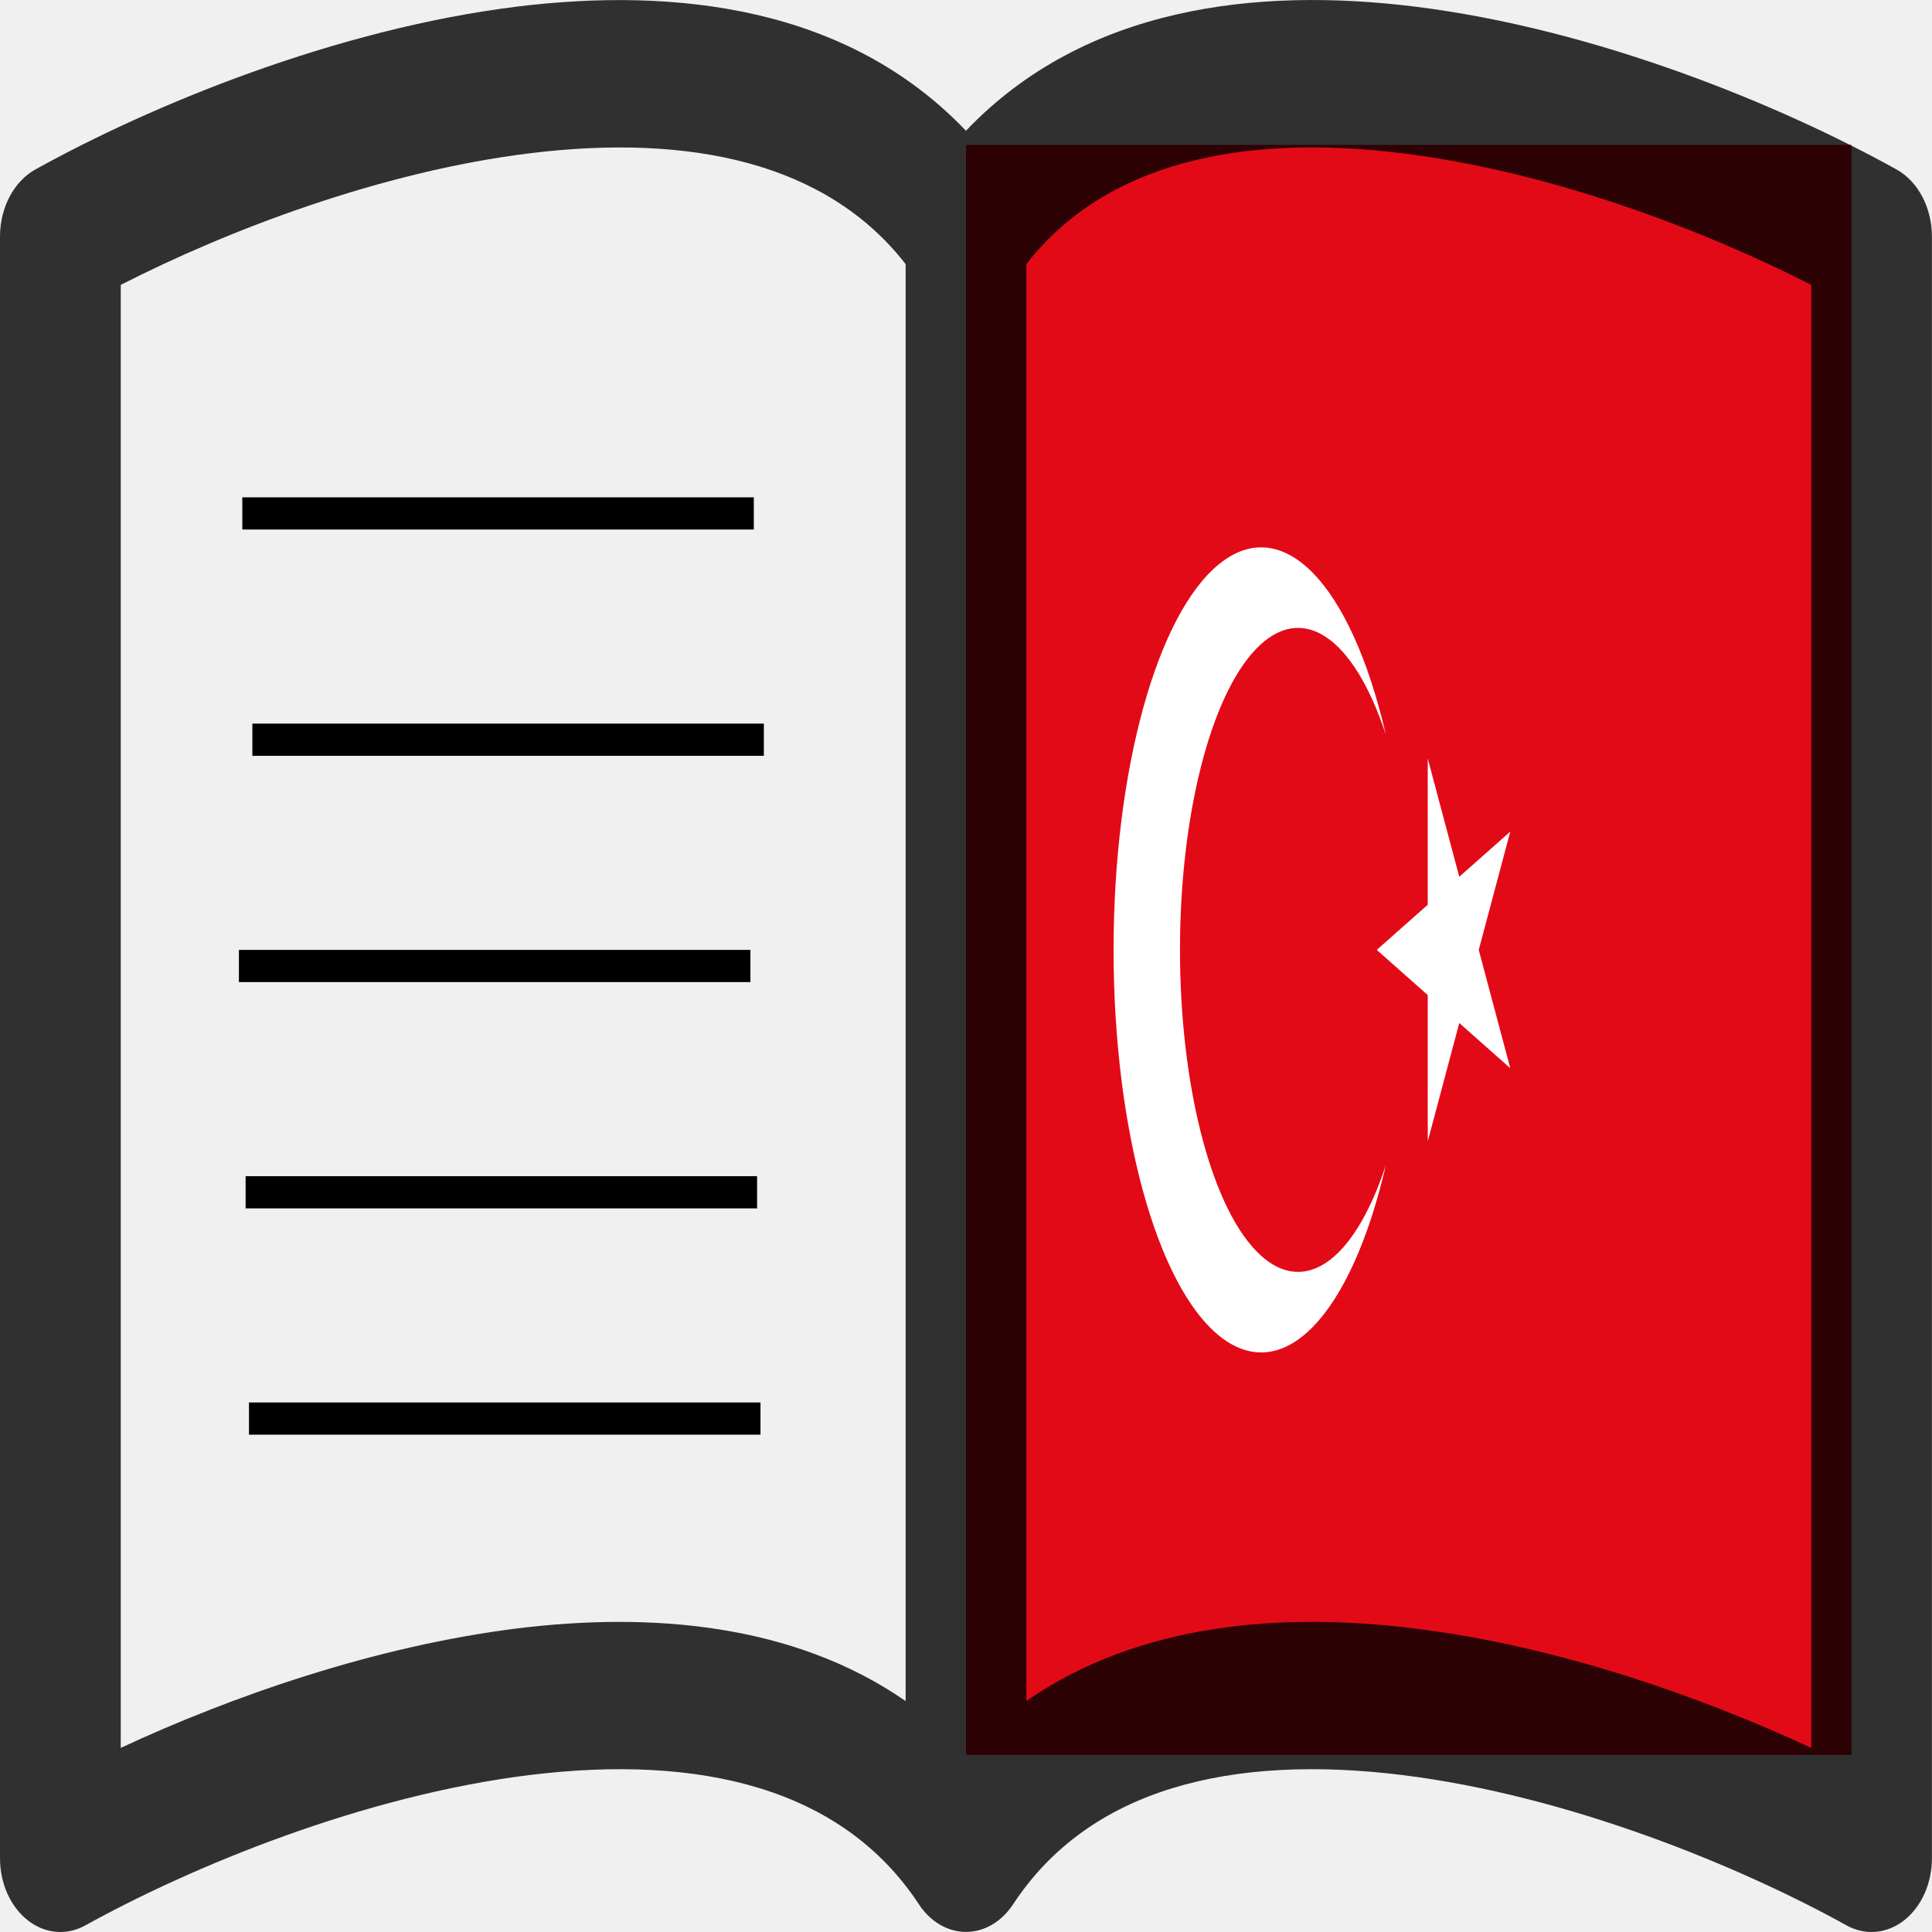
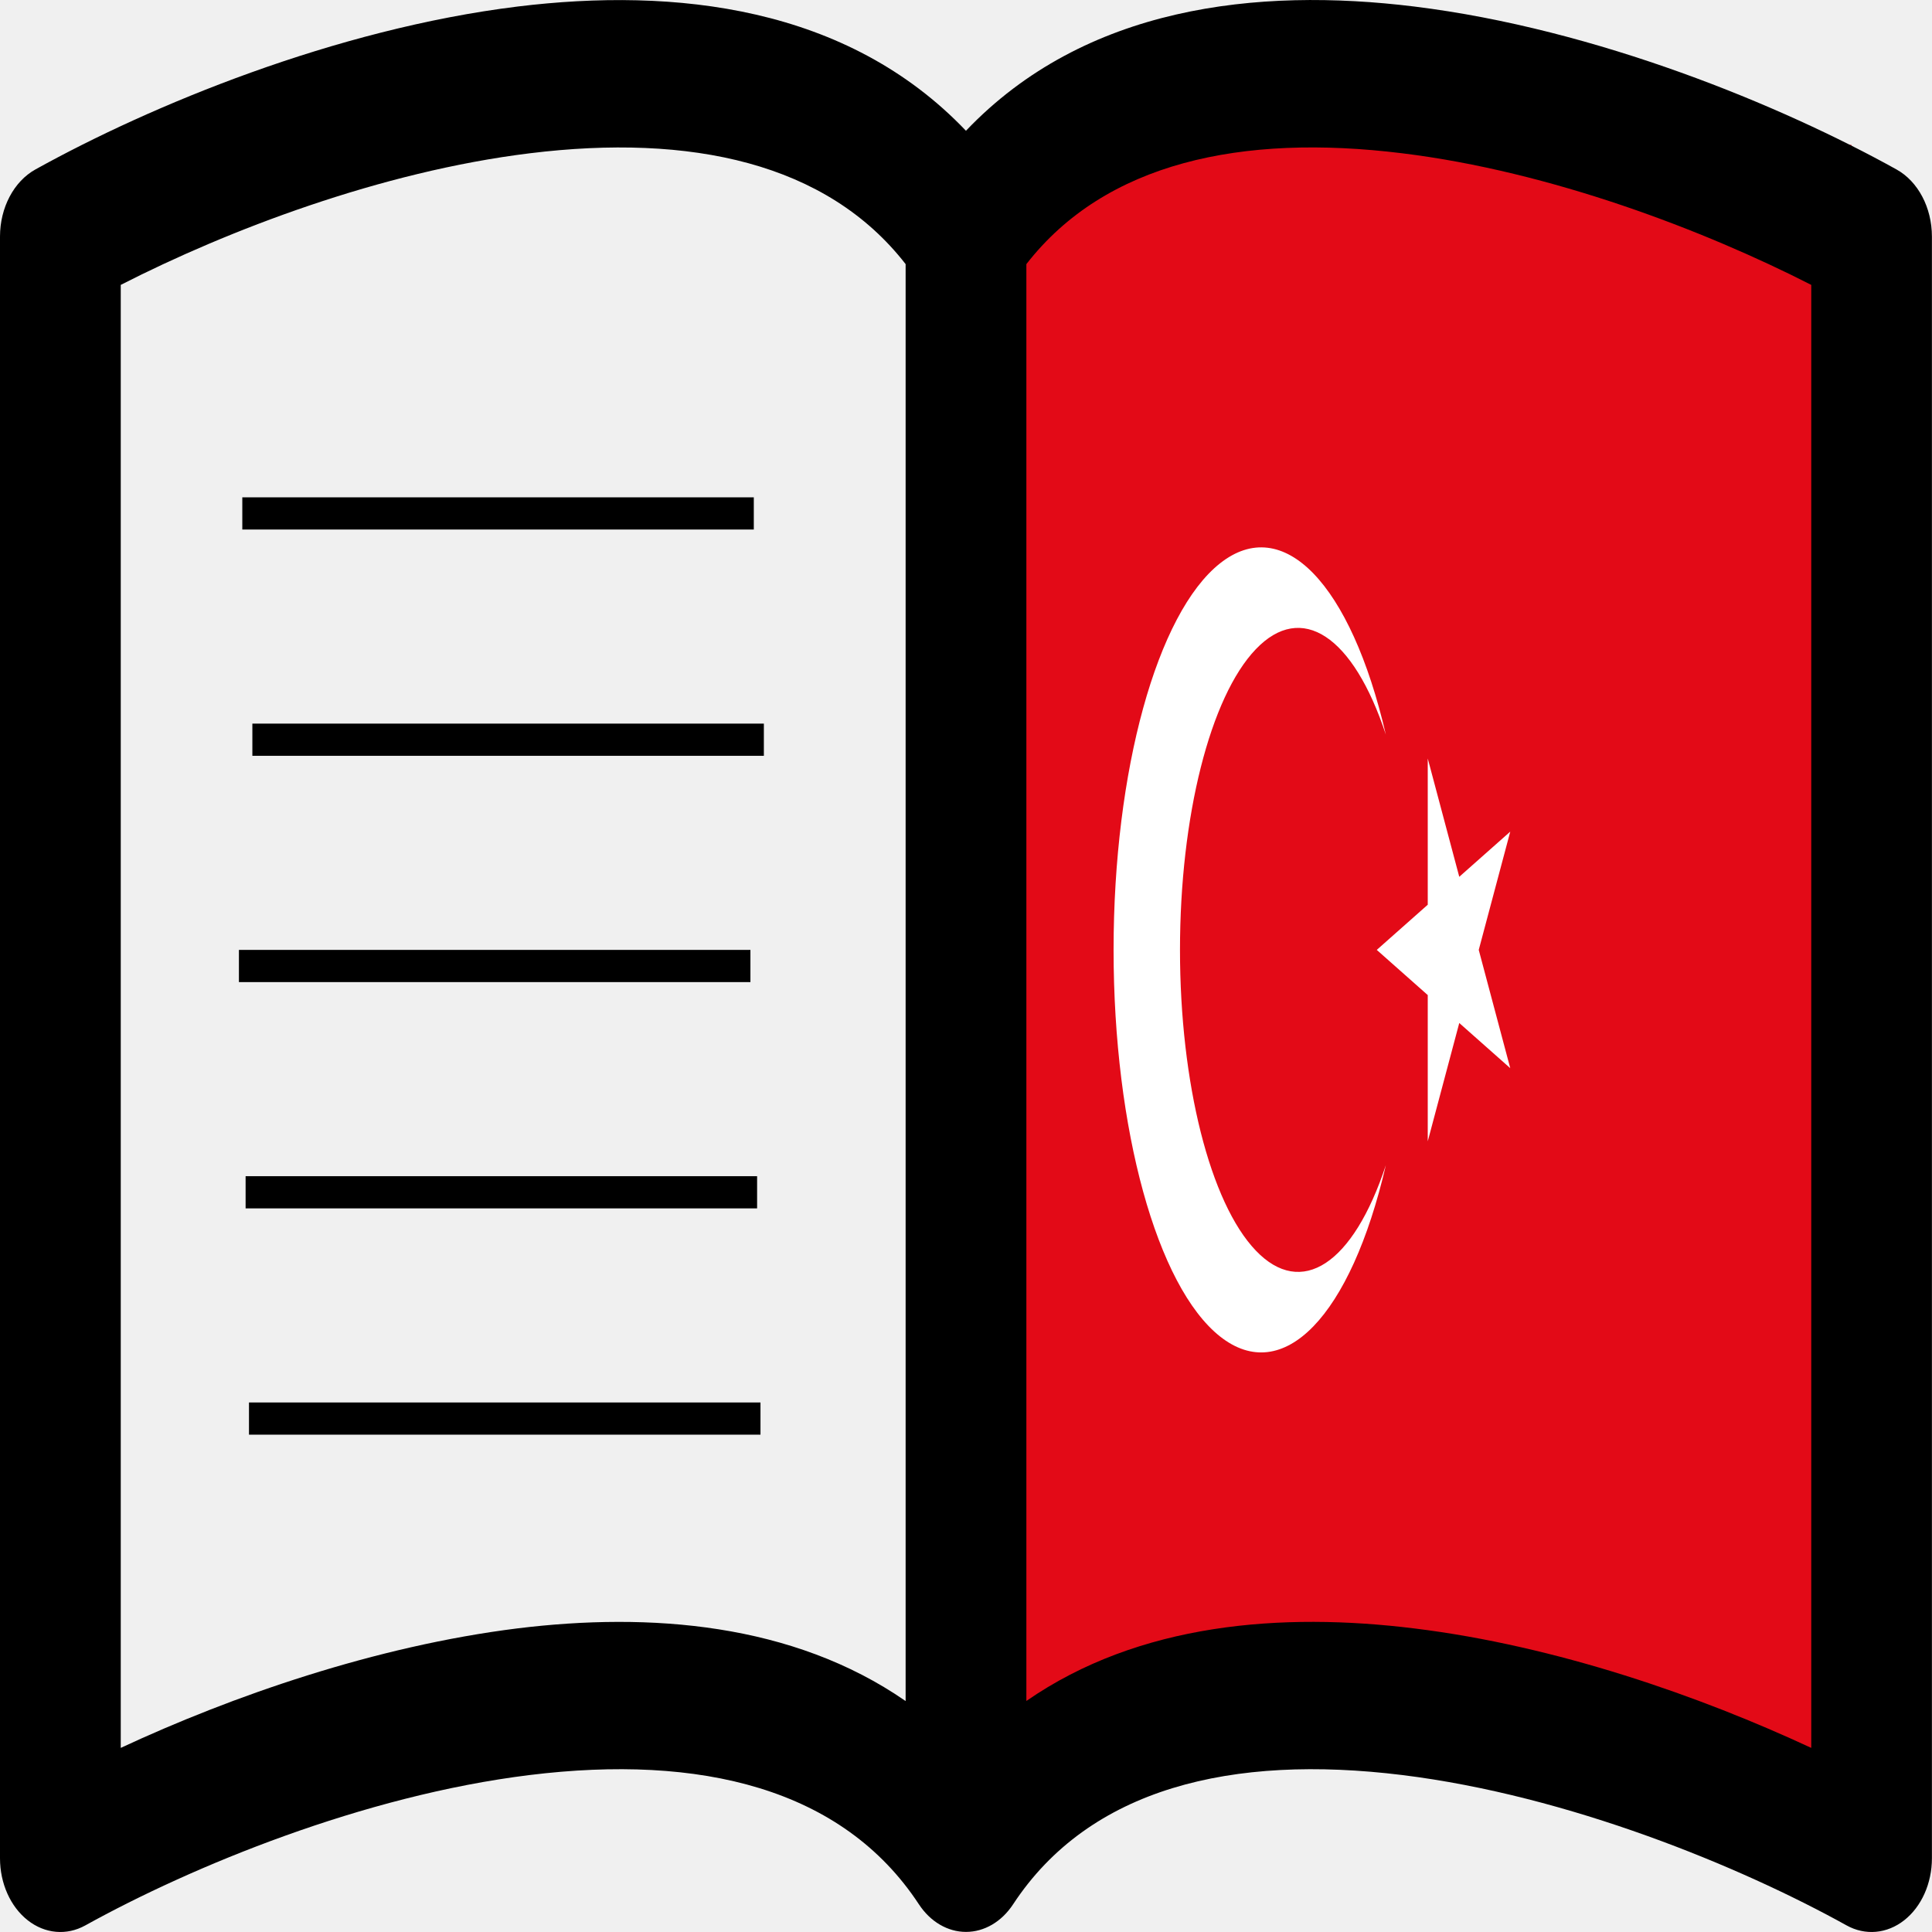
<svg xmlns="http://www.w3.org/2000/svg" class="bi bi-book" width="24" height="24" fill="currentColor" version="1.1" viewBox="0 0 24 24">
  <g transform="matrix(.00012222 0 0 .00033333 12 11.8)">
    <path d="m0-3e4h9e4v6e4h-9e4z" fill="#e30a17" />
    <path d="m41750 0 13568-4408-8386 11541v-14266l8386 11541zm925 8021a15000 15000 0 1 1 0-16042 12000 12000 0 1 0 0 16042z" fill="#fff" />
  </g>
-   <path d="m1.5 3.539c1.327-0.678 3.231-1.408 5.082-1.635 1.995-0.245 3.687 0.115 4.668 1.377v17.85c-1.403-0.971-3.18-1.104-4.819-0.903-1.77 0.22-3.555 0.844-4.931 1.485zm11.25-0.258c0.981-1.262 2.673-1.623 4.668-1.377 1.851 0.227 3.755 0.958 5.082 1.635v18.174c-1.377-0.641-3.16-1.267-4.931-1.484-1.641-0.203-3.417-0.071-4.819 0.901zm-0.75-1.656c-1.478-1.551-3.619-1.782-5.569-1.544-2.271 0.28-4.563 1.231-5.991 2.024a0.75 0.916 0 0 0-0.44 0.833v20.147a0.75 0.916 0 0 0 1.06 0.833c1.323-0.733 3.454-1.614 5.52-1.868 2.114-0.26 3.885 0.159 4.835 1.606a0.75 0.916 0 0 0 1.17 0c0.95-1.447 2.721-1.866 4.833-1.606 2.067 0.255 4.2 1.135 5.521 1.868a0.75 0.916 0 0 0 1.06-0.833v-20.147a0.75 0.916 0 0 0-0.44-0.833c-1.428-0.793-3.72-1.744-5.991-2.024-1.95-0.24-4.092-0.007-5.569 1.544z" opacity=".8" stroke-width="1.657" />
+   <path d="m1.5 3.539c1.327-0.678 3.231-1.408 5.082-1.635 1.995-0.245 3.687 0.115 4.668 1.377v17.85c-1.403-0.971-3.18-1.104-4.819-0.903-1.77 0.22-3.555 0.844-4.931 1.485zm11.25-0.258c0.981-1.262 2.673-1.623 4.668-1.377 1.851 0.227 3.755 0.958 5.082 1.635v18.174c-1.377-0.641-3.16-1.267-4.931-1.484-1.641-0.203-3.417-0.071-4.819 0.901zm-0.75-1.656c-1.478-1.551-3.619-1.782-5.569-1.544-2.271 0.28-4.563 1.231-5.991 2.024a0.75 0.916 0 0 0-0.44 0.833v20.147a0.75 0.916 0 0 0 1.06 0.833c1.323-0.733 3.454-1.614 5.52-1.868 2.114-0.26 3.885 0.159 4.835 1.606a0.75 0.916 0 0 0 1.17 0c0.95-1.447 2.721-1.866 4.833-1.606 2.067 0.255 4.2 1.135 5.521 1.868a0.75 0.916 0 0 0 1.06-0.833v-20.147a0.75 0.916 0 0 0-0.44-0.833c-1.428-0.793-3.72-1.744-5.991-2.024-1.95-0.24-4.092-0.007-5.569 1.544z" stroke-width="1.657" />
  <g fill="none" stroke="#000" stroke-width=".4">
    <path d="m3.01 6.378h6.354" />
    <path d="m3.135 9.189h6.354" />
    <path d="m2.968 12h6.354" />
    <path d="m3.093 17.622h6.354" />
    <path d="m3.051 14.811h6.354" />
  </g>
</svg>
